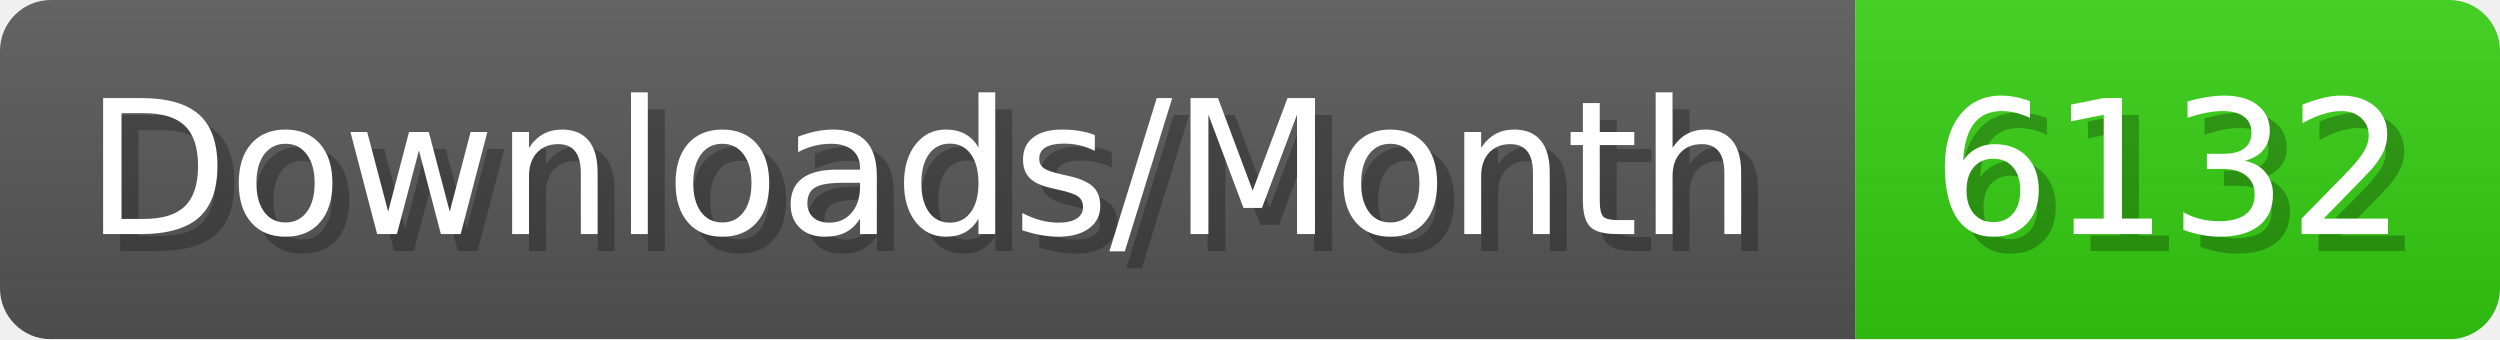
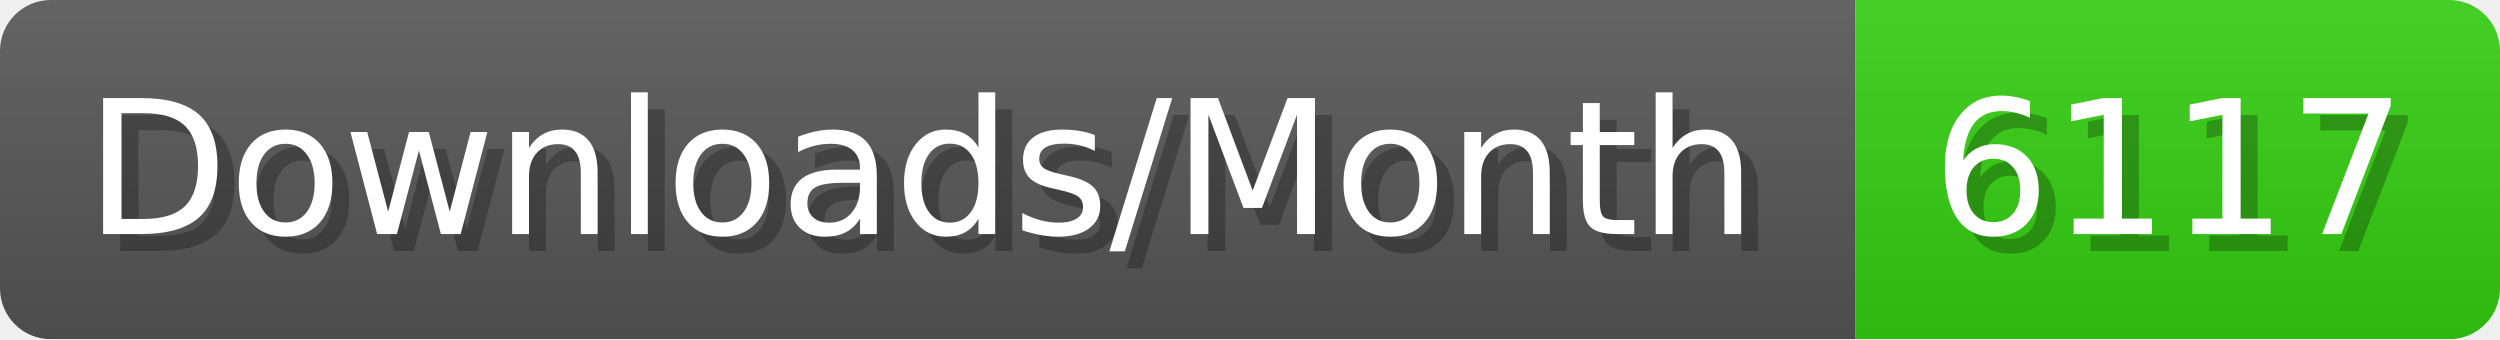
- <svg xmlns="http://www.w3.org/2000/svg" width="147.4" height="20" viewBox="0 0 1474 200" role="img" aria-label="Downloads/Month: 6132">
+ <svg xmlns="http://www.w3.org/2000/svg" width="147.4" height="20" viewBox="0 0 1474 200" role="img" aria-label="Downloads/Month: 6117">
  <linearGradient id="YlXUI" x2="0" y2="100%">
    <stop offset="0" stop-opacity=".1" stop-color="#EEE" />
    <stop offset="1" stop-opacity=".1" />
  </linearGradient>
  <mask id="JHhop">
    <rect width="1474" height="200" rx="30" fill="#FFF" />
  </mask>
  <g mask="url(#JHhop)">
    <rect width="1094" height="200" fill="#555" />
    <rect width="380" height="200" fill="#3C1" x="1094" />
    <rect width="1474" height="200" fill="url(#YlXUI)" />
  </g>
  <g aria-hidden="true" fill="#fff" text-anchor="start" font-family="Verdana,DejaVu Sans,sans-serif" font-size="110">
    <text x="60" y="148" textLength="994" fill="#000" opacity="0.25">Downloads/Month</text>
    <text x="50" y="138" textLength="994">Downloads/Month</text>
-     <text x="1149" y="148" textLength="280" fill="#000" opacity="0.25">6132</text>
-     <text x="1139" y="138" textLength="280">6132</text>
+     <text x="1149" y="148" textLength="280" fill="#000" opacity="0.25">6117</text>
+     <text x="1139" y="138" textLength="280">6117</text>
  </g>
</svg>
